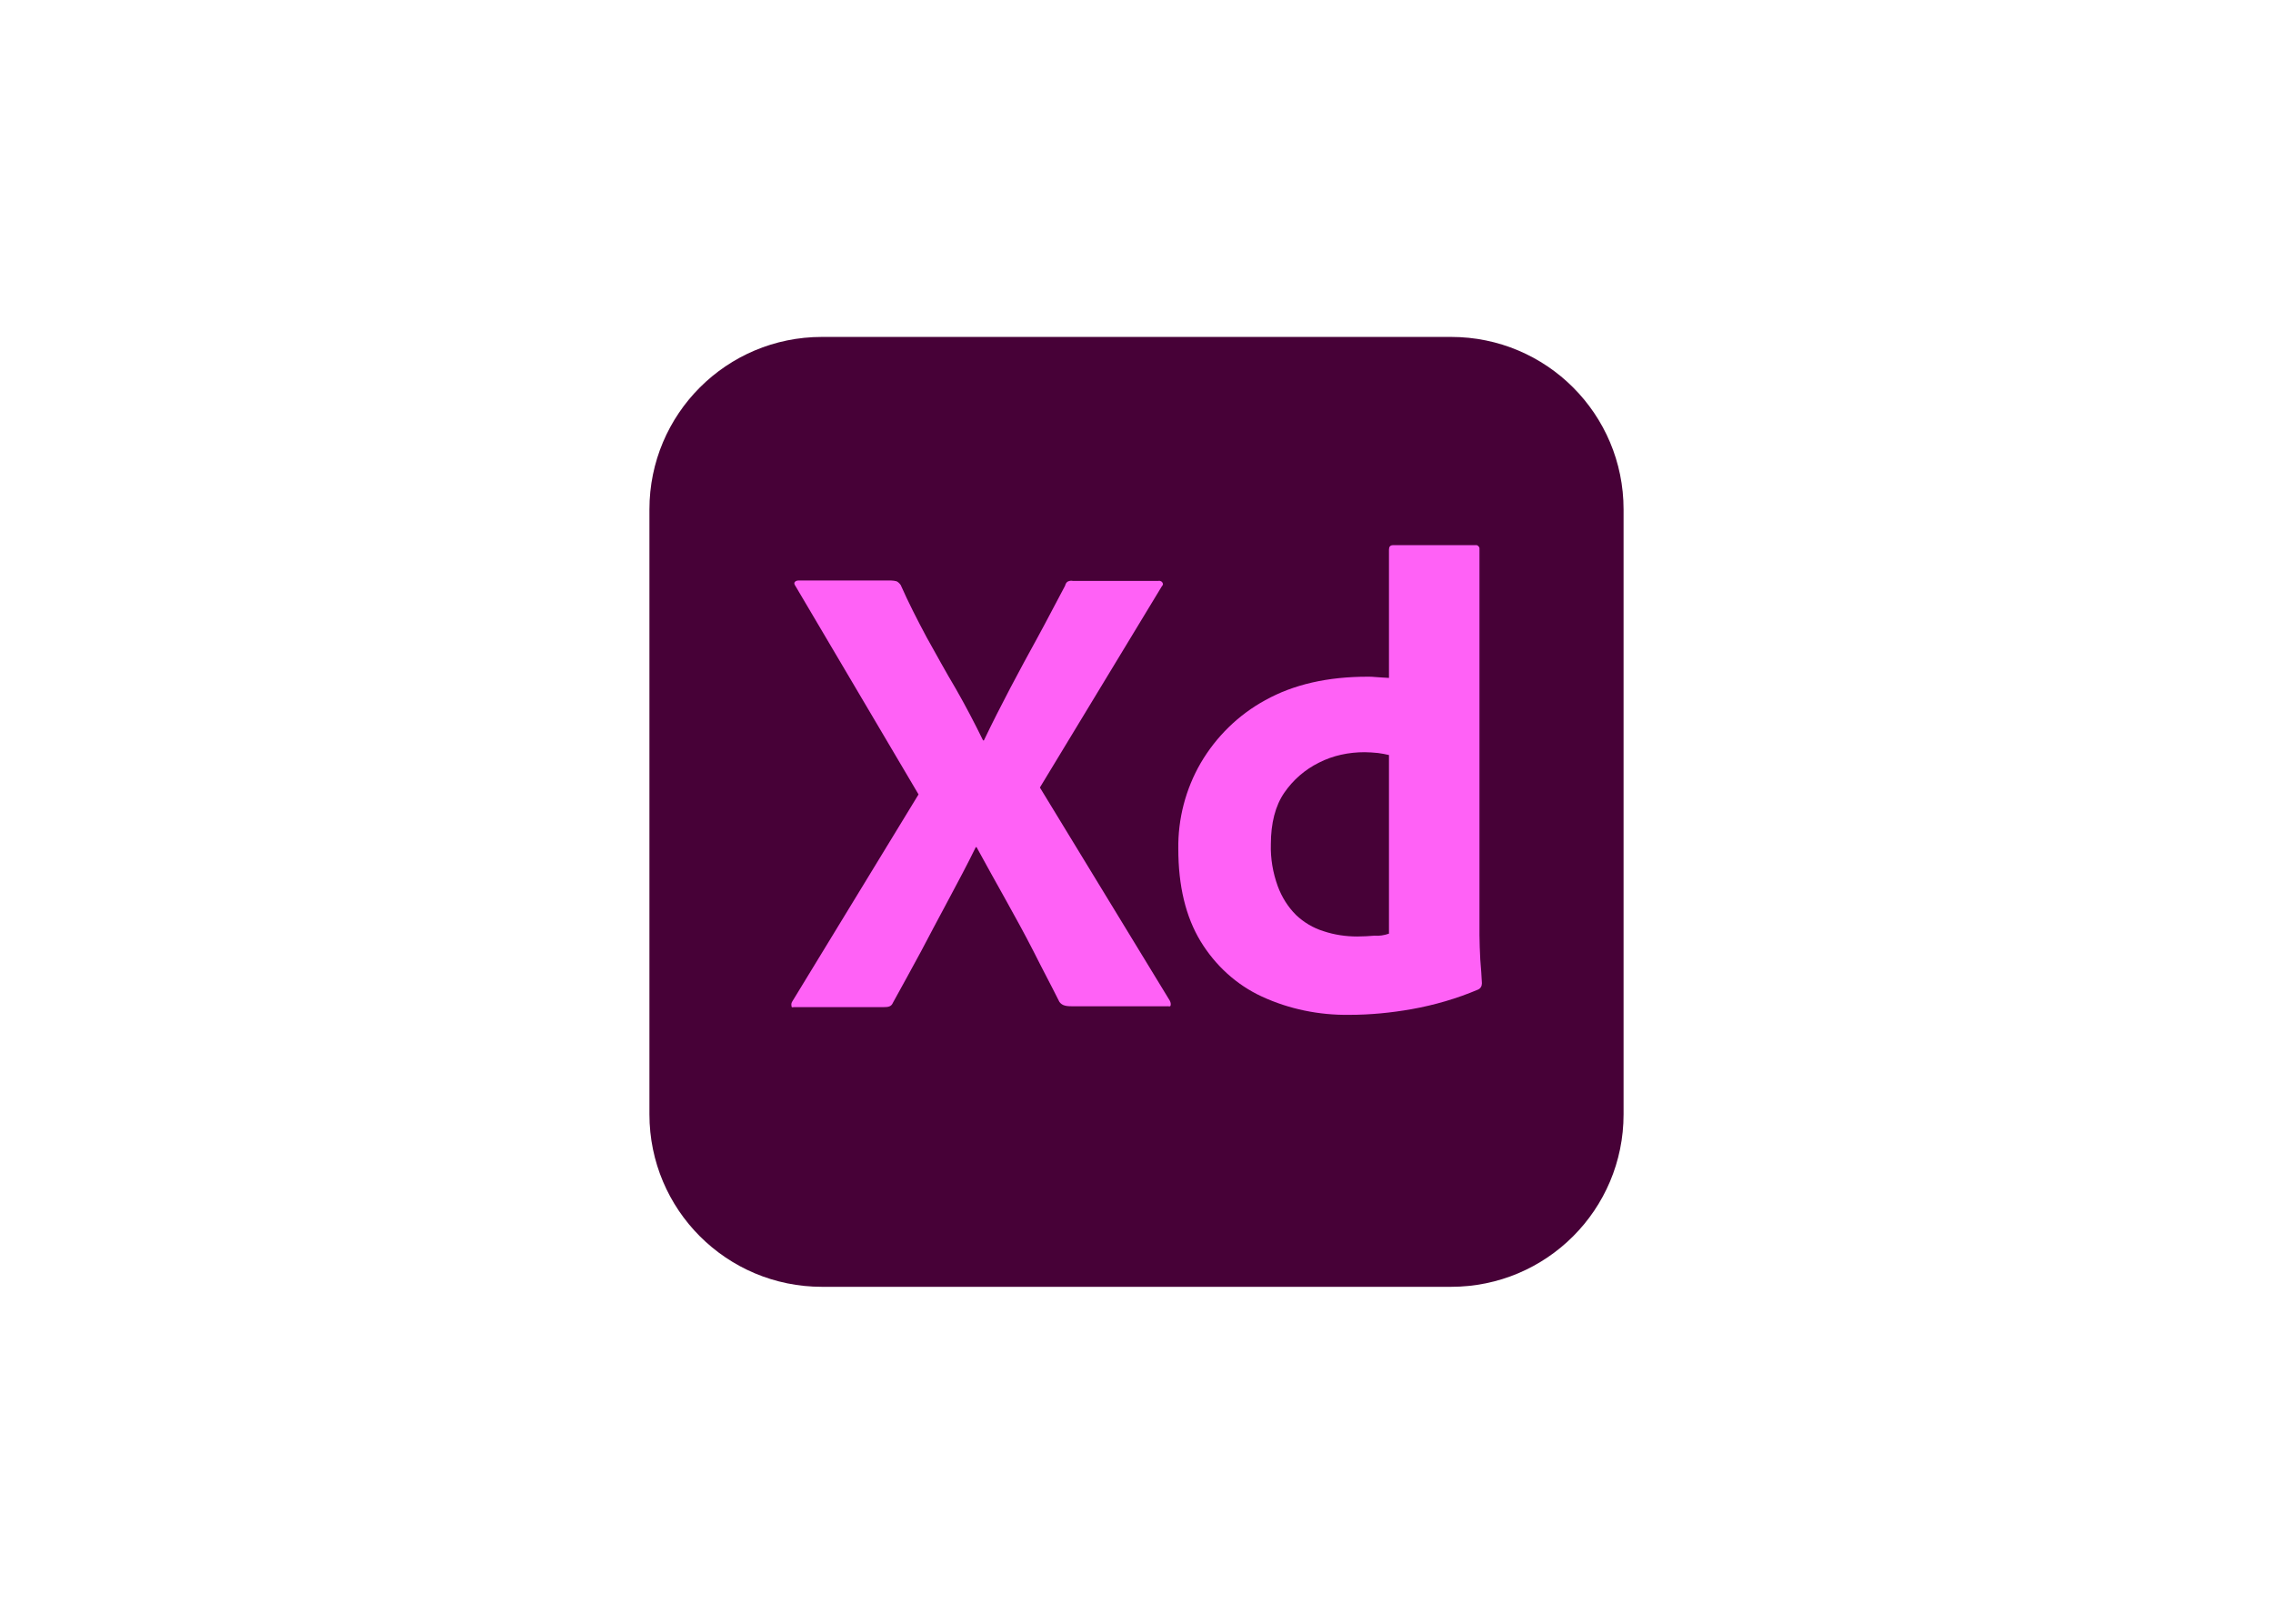
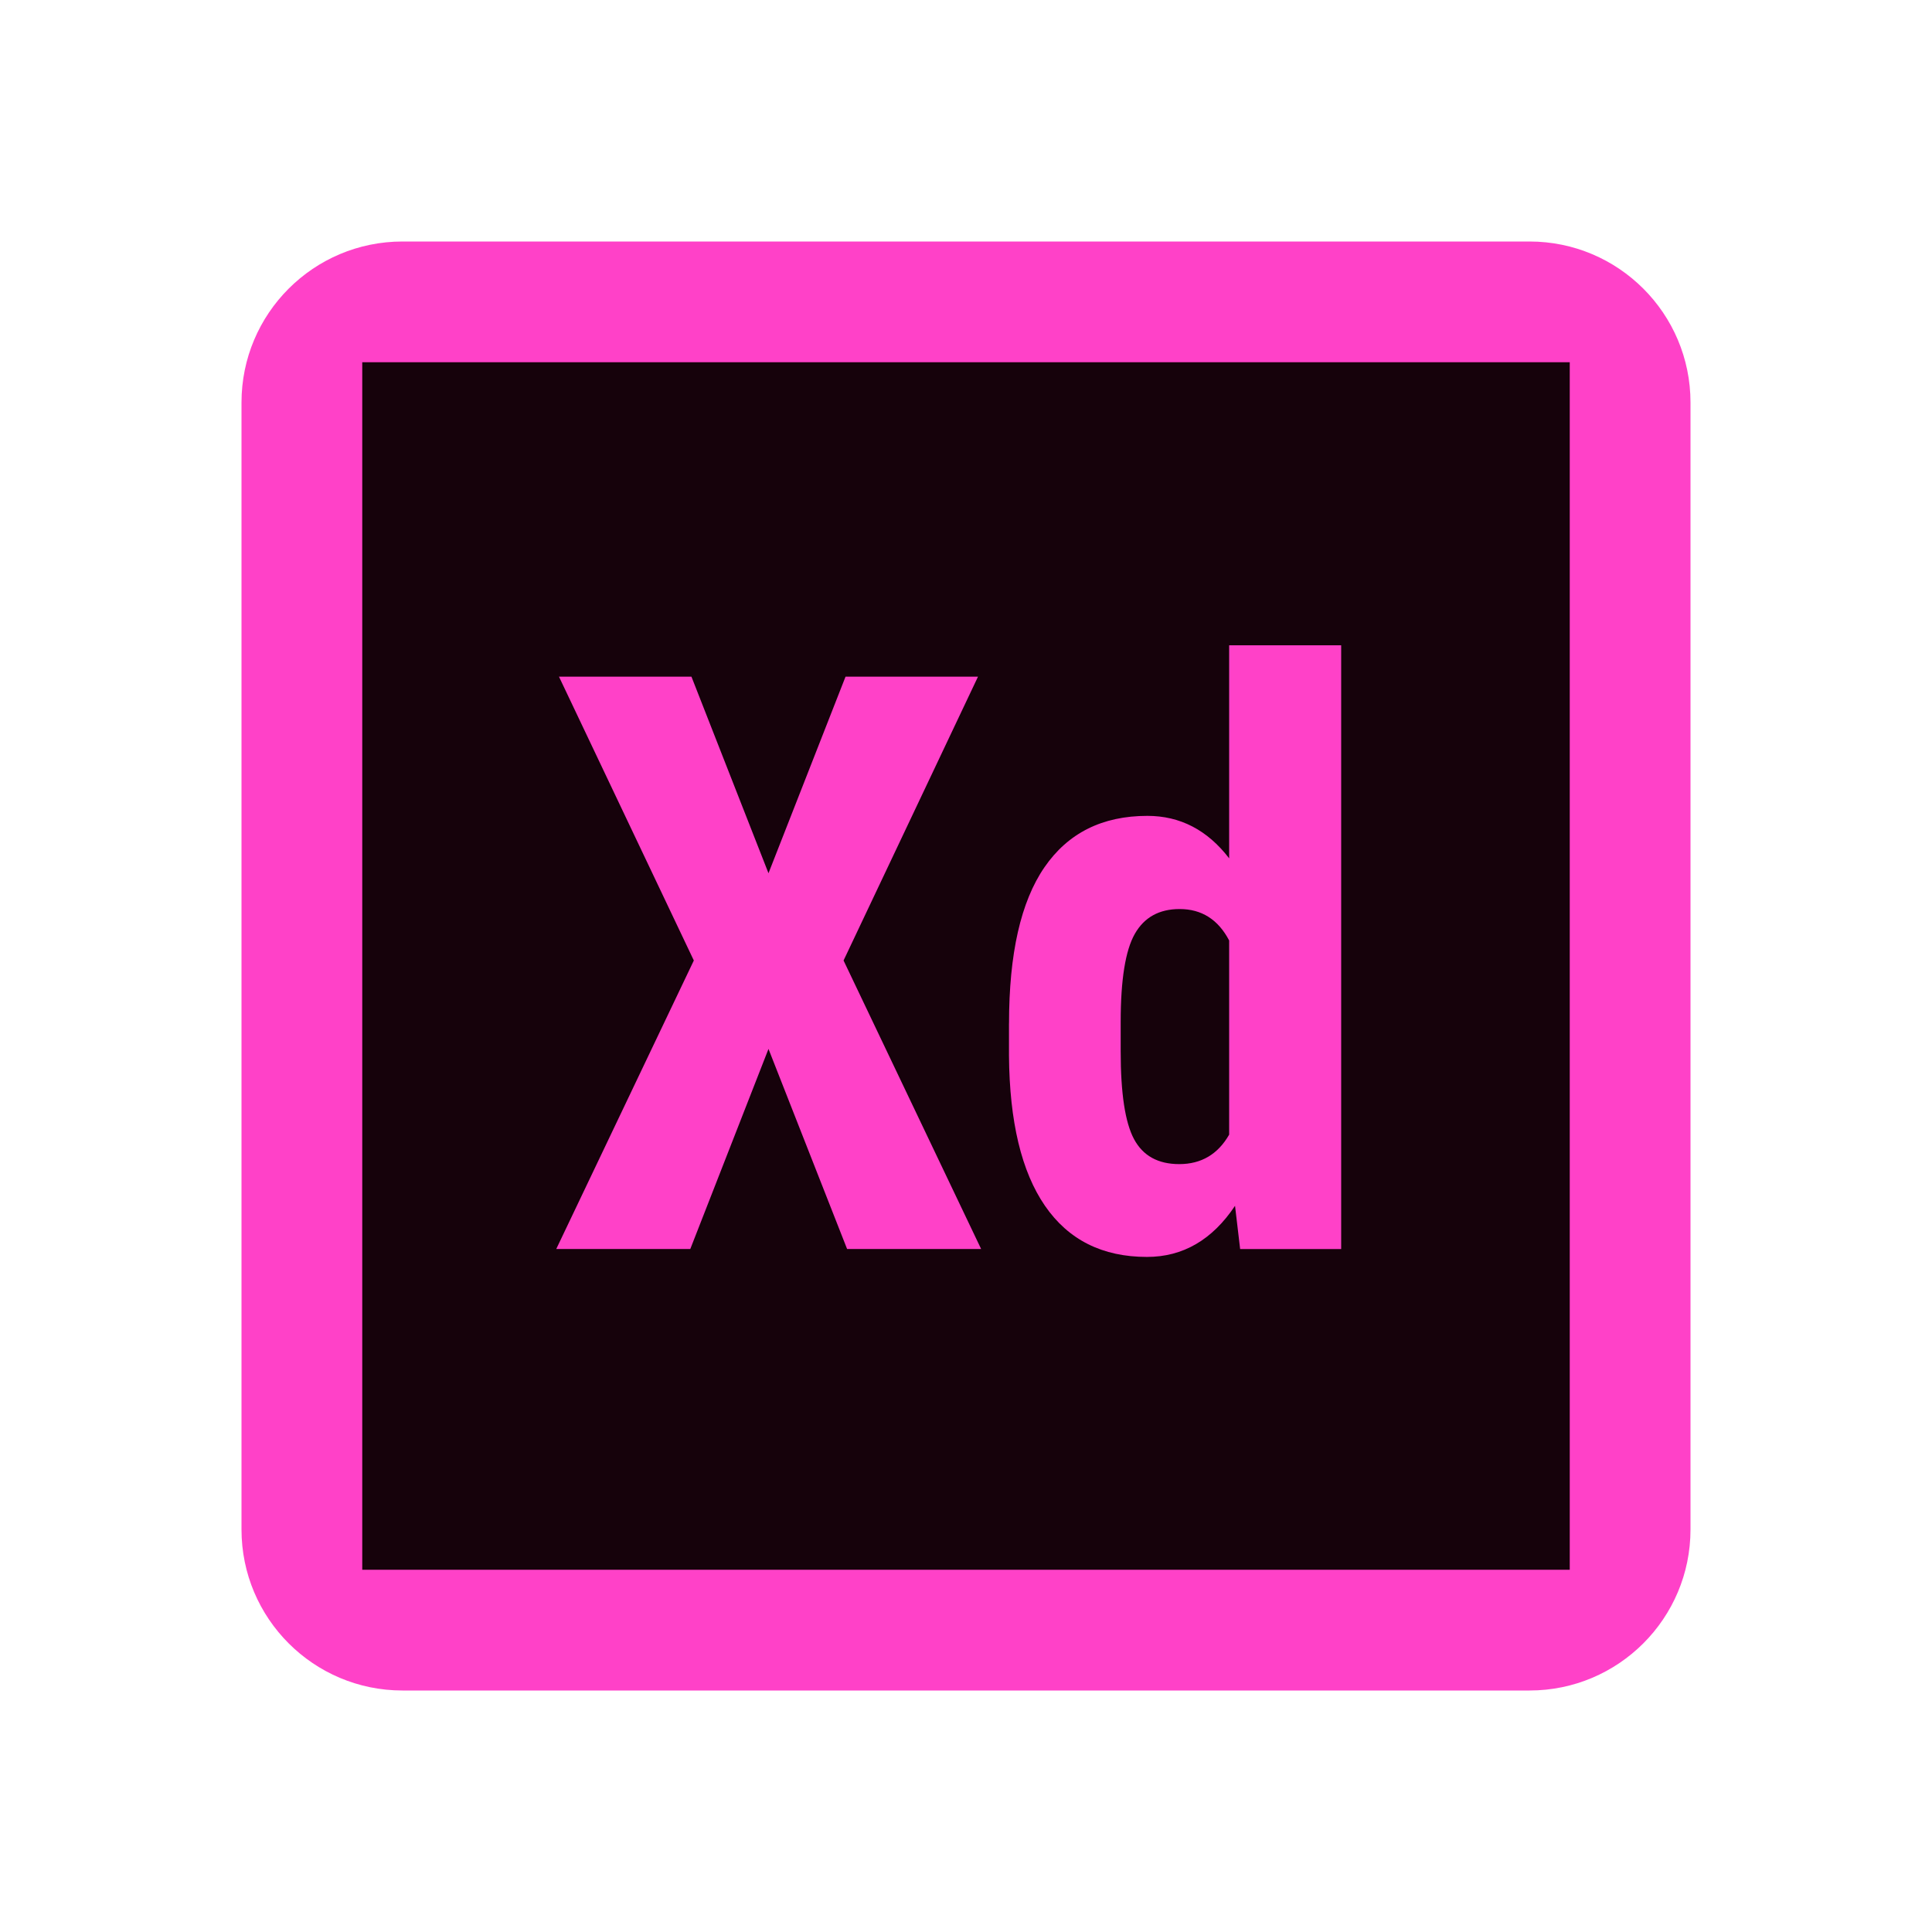
- <svg xmlns="http://www.w3.org/2000/svg" clip-rule="evenodd" fill-rule="evenodd" stroke-linejoin="round" stroke-miterlimit="2" viewBox="0 0 560 400">
-   <g fill-rule="nonzero" transform="matrix(1 0 0 1 160 83.00005)">
-     <path d="m42.5 0h155c23.5 0 42.5 19 42.5 42.5v149c0 23.5-19 42.5-42.5 42.5h-155c-23.5 0-42.5-19-42.5-42.5v-149c0-23.5 19-42.5 42.5-42.5z" fill="#470137" />
-     <g fill="#ff61f6">
-       <path d="m126.2 61.5-30 49.5 32 52.5c.2.4.3.8.2 1.2s-.5.1-1.1.2h-22.9c-1.6 0-2.7-.1-3.4-1.1-2.1-4.2-4.3-8.3-6.4-12.5-2.1-4.1-4.4-8.3-6.8-12.6s-4.8-8.6-7.2-13h-.2c-2.1 4.3-4.4 8.6-6.7 12.9s-4.6 8.6-6.8 12.8c-2.3 4.2-4.6 8.5-6.9 12.6-.4 1-1.2 1.1-2.3 1.1h-22c-.4 0-.7.2-.7-.3-.1-.4 0-.8.2-1.1l31.1-51-30.3-51.3c-.3-.4-.4-.8-.2-1 .2-.3.6-.4 1-.4h22.7c.5 0 1 .1 1.4.2.4.2.7.5 1 .9 1.9 4.3 4.1 8.6 6.4 12.9 2.4 4.3 4.7 8.5 7.2 12.7 2.4 4.2 4.6 8.4 6.7 12.7h.2c2.1-4.4 4.3-8.7 6.5-12.9s4.5-8.4 6.8-12.6 4.5-8.5 6.7-12.6c.1-.4.3-.8.6-1 .4-.2.8-.3 1.3-.2h21.1c.5-.1 1 .2 1.1.7.1.1-.1.5-.3.7z" />
-       <path d="m172.4 167c-7.4.1-14.8-1.4-21.5-4.5-6.3-2.9-11.5-7.7-15.1-13.6-3.7-6.1-5.5-13.7-5.5-22.8-.1-7.4 1.8-14.7 5.5-21.1 3.8-6.5 9.3-11.9 15.9-15.5 7-3.9 15.4-5.8 25.3-5.8.5 0 1.2 0 2.1.1s1.9.1 3.1.2v-31.6c0-.7.3-1.1 1-1.1h20.3c.5-.1.9.3 1 .7v95.4c0 1.8.1 3.8.2 6 .2 2.1.3 4.1.4 5.8 0 .7-.3 1.3-1 1.6-5.2 2.2-10.7 3.8-16.3 4.8-5.1.9-10.2 1.4-15.4 1.4zm9.8-20v-44c-.9-.2-1.8-.4-2.7-.5-1.1-.1-2.2-.2-3.3-.2-3.9 0-7.8.8-11.3 2.6-3.4 1.7-6.3 4.2-8.5 7.4s-3.3 7.5-3.3 12.7c-.1 3.5.5 7 1.7 10.3 1 2.7 2.5 5.1 4.5 7.1 1.9 1.8 4.2 3.2 6.8 4 2.7.9 5.5 1.3 8.3 1.3 1.5 0 2.9-.1 4.2-.2 1.3.1 2.4-.1 3.6-.5z" />
-     </g>
-   </g>
+ <svg xmlns="http://www.w3.org/2000/svg" viewBox="0 0 48 48" width="48px" height="48px">
+   <path fill="#ff41c8" d="M6,10c0-2.209,1.791-4,4-4h28c2.209,0,4,1.791,4,4v28c0,2.209-1.791,4-4,4H10c-2.209,0-4-1.791-4-4 V10z" />
+   <path fill="#16020b" d="M9,9v30h30V9H9z M19.093,21.695l1.914-4.883h3.291l-3.34,7.051l3.418,7.168h-3.33l-1.953-4.971 l-1.943,4.971h-3.33l3.418-7.168l-3.35-7.051h3.291L19.093,21.695z M25.069,25.426c0-1.732,0.293-3.024,0.879-3.877 s1.438-1.279,2.559-1.279c0.813,0,1.491,0.352,2.031,1.055v-5.293h2.783v15h-2.51l-0.127-1.074c-0.566,0.847-1.296,1.27-2.188,1.27 c-1.106,0-1.951-0.423-2.534-1.27s-0.881-2.09-0.894-3.73V25.426z M27.843,26.119c0,1.042,0.11,1.77,0.332,2.183 s0.596,0.62,1.123,0.62c0.547,0,0.96-0.244,1.24-0.732v-4.824c-0.273-0.521-0.684-0.781-1.23-0.781 c-0.508,0-0.879,0.205-1.113,0.615s-0.352,1.14-0.352,2.188V26.119z" />
</svg>
